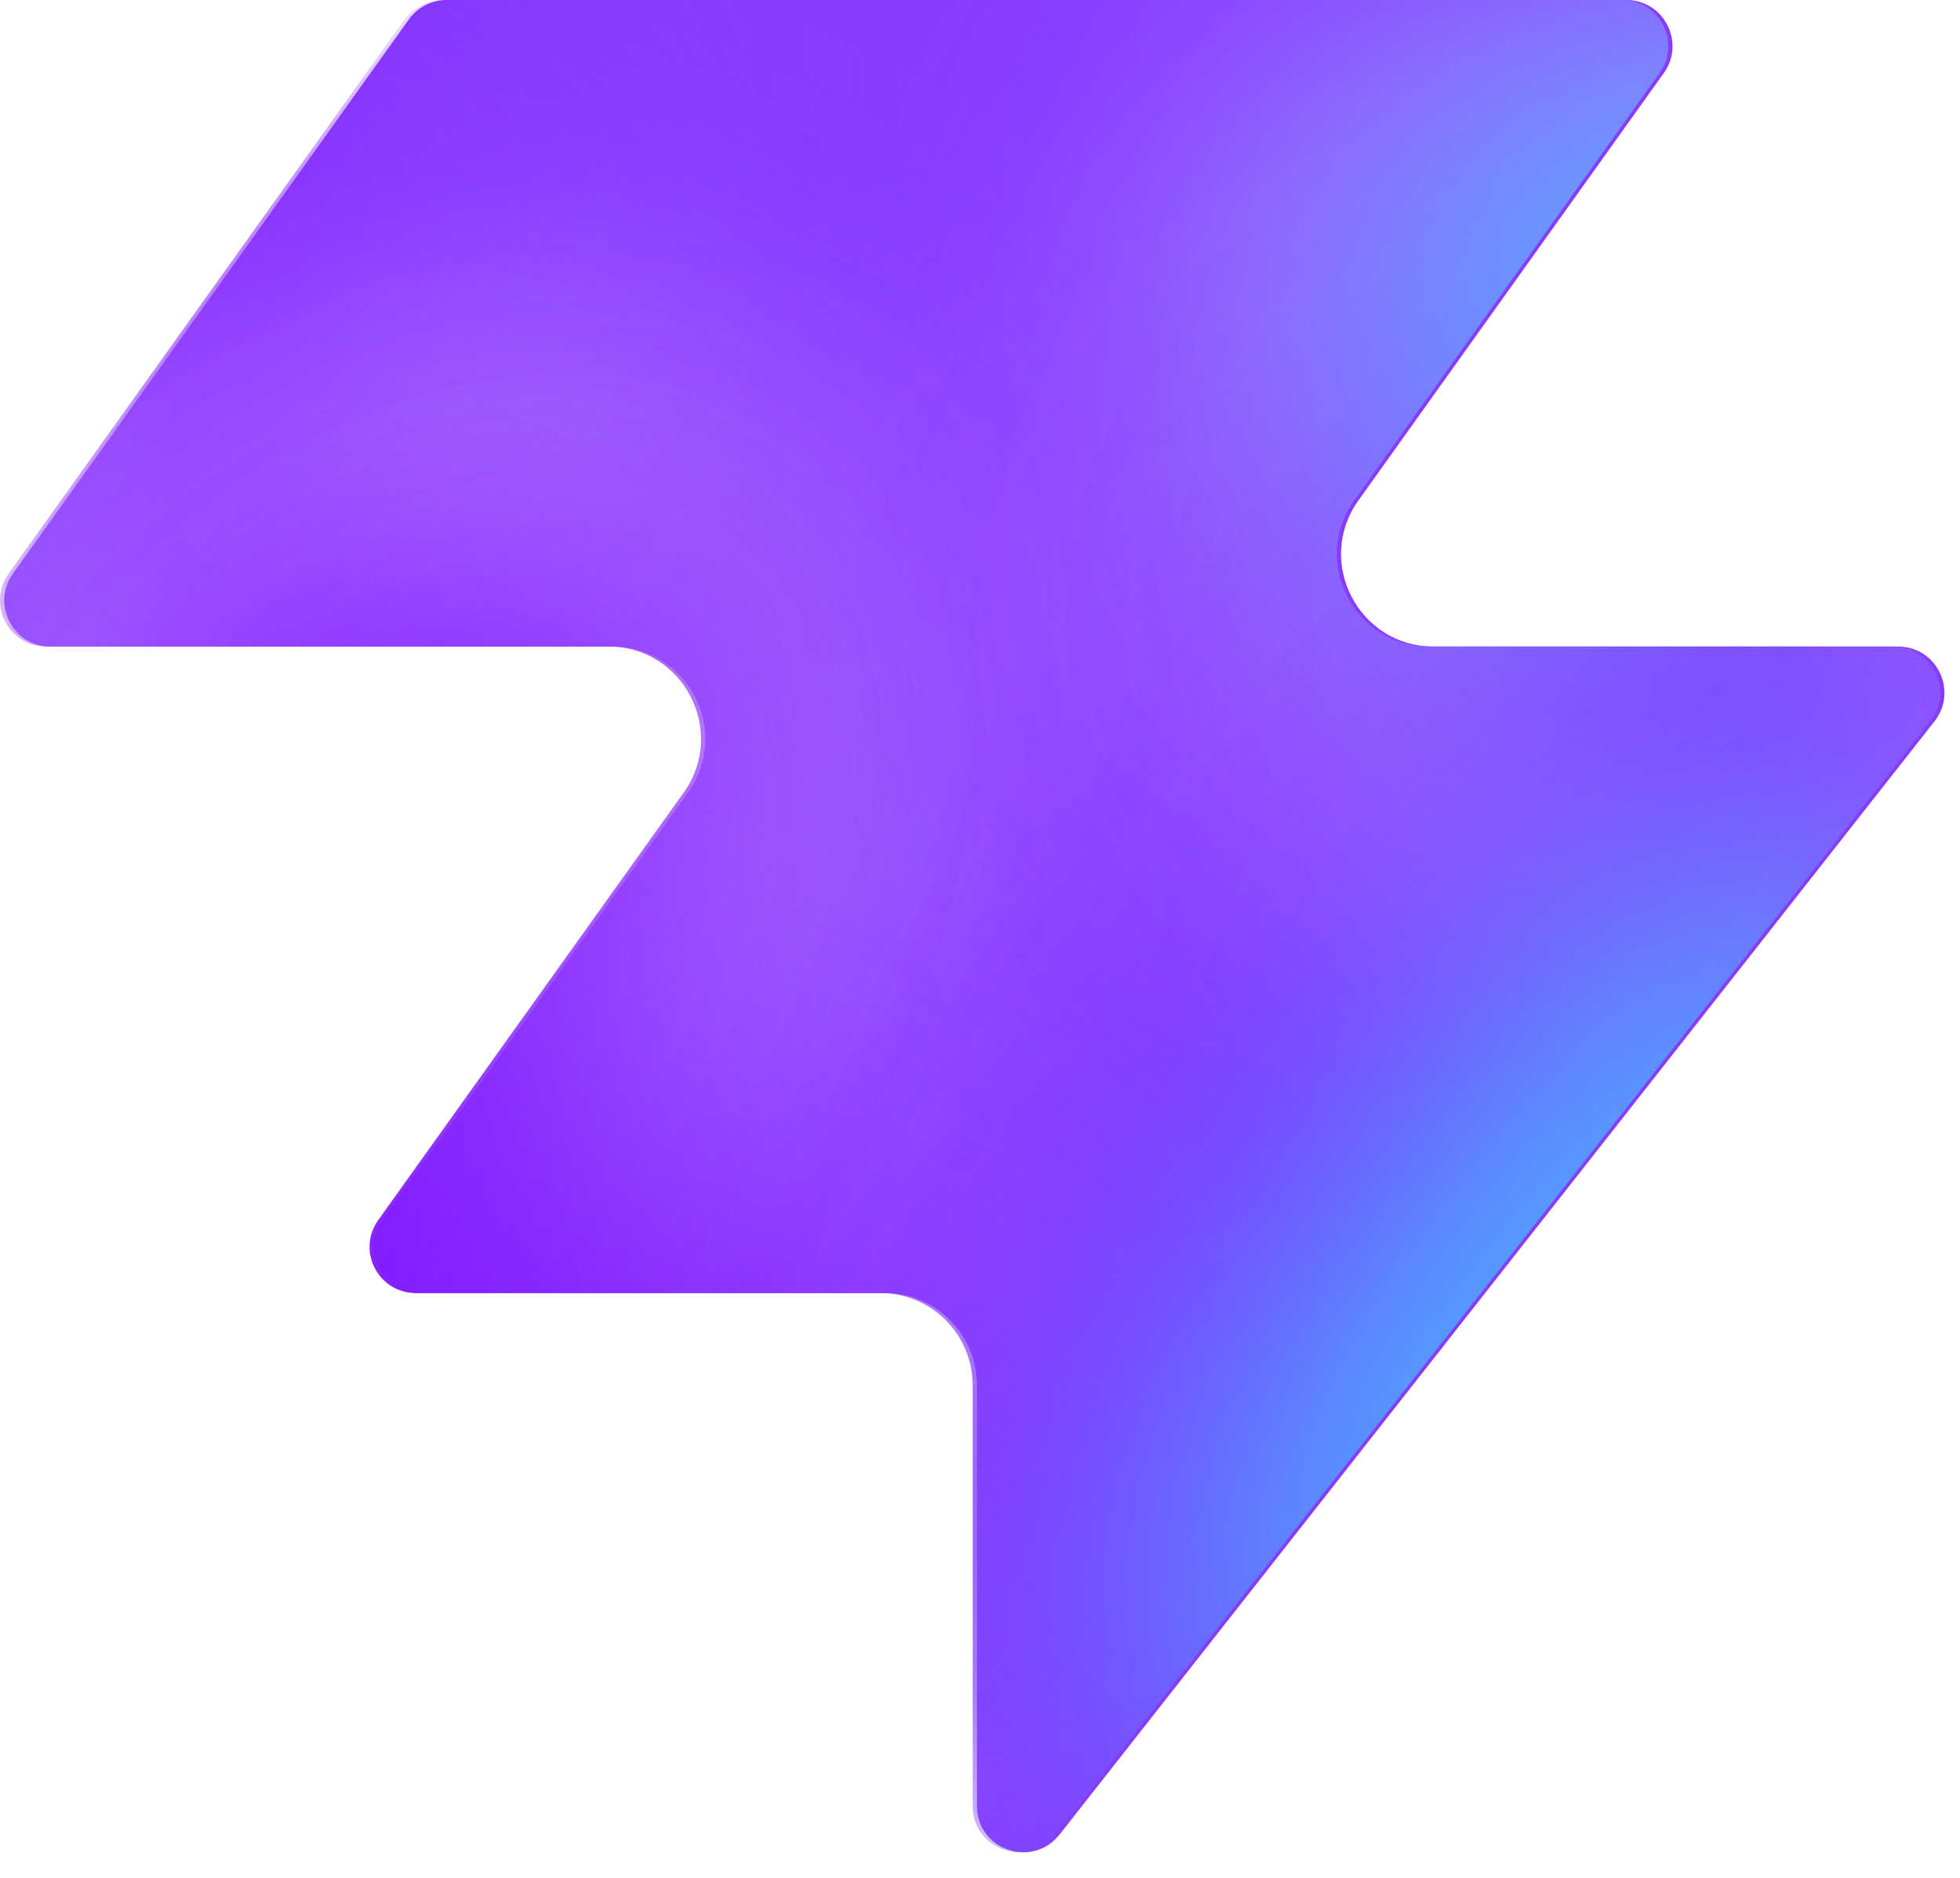
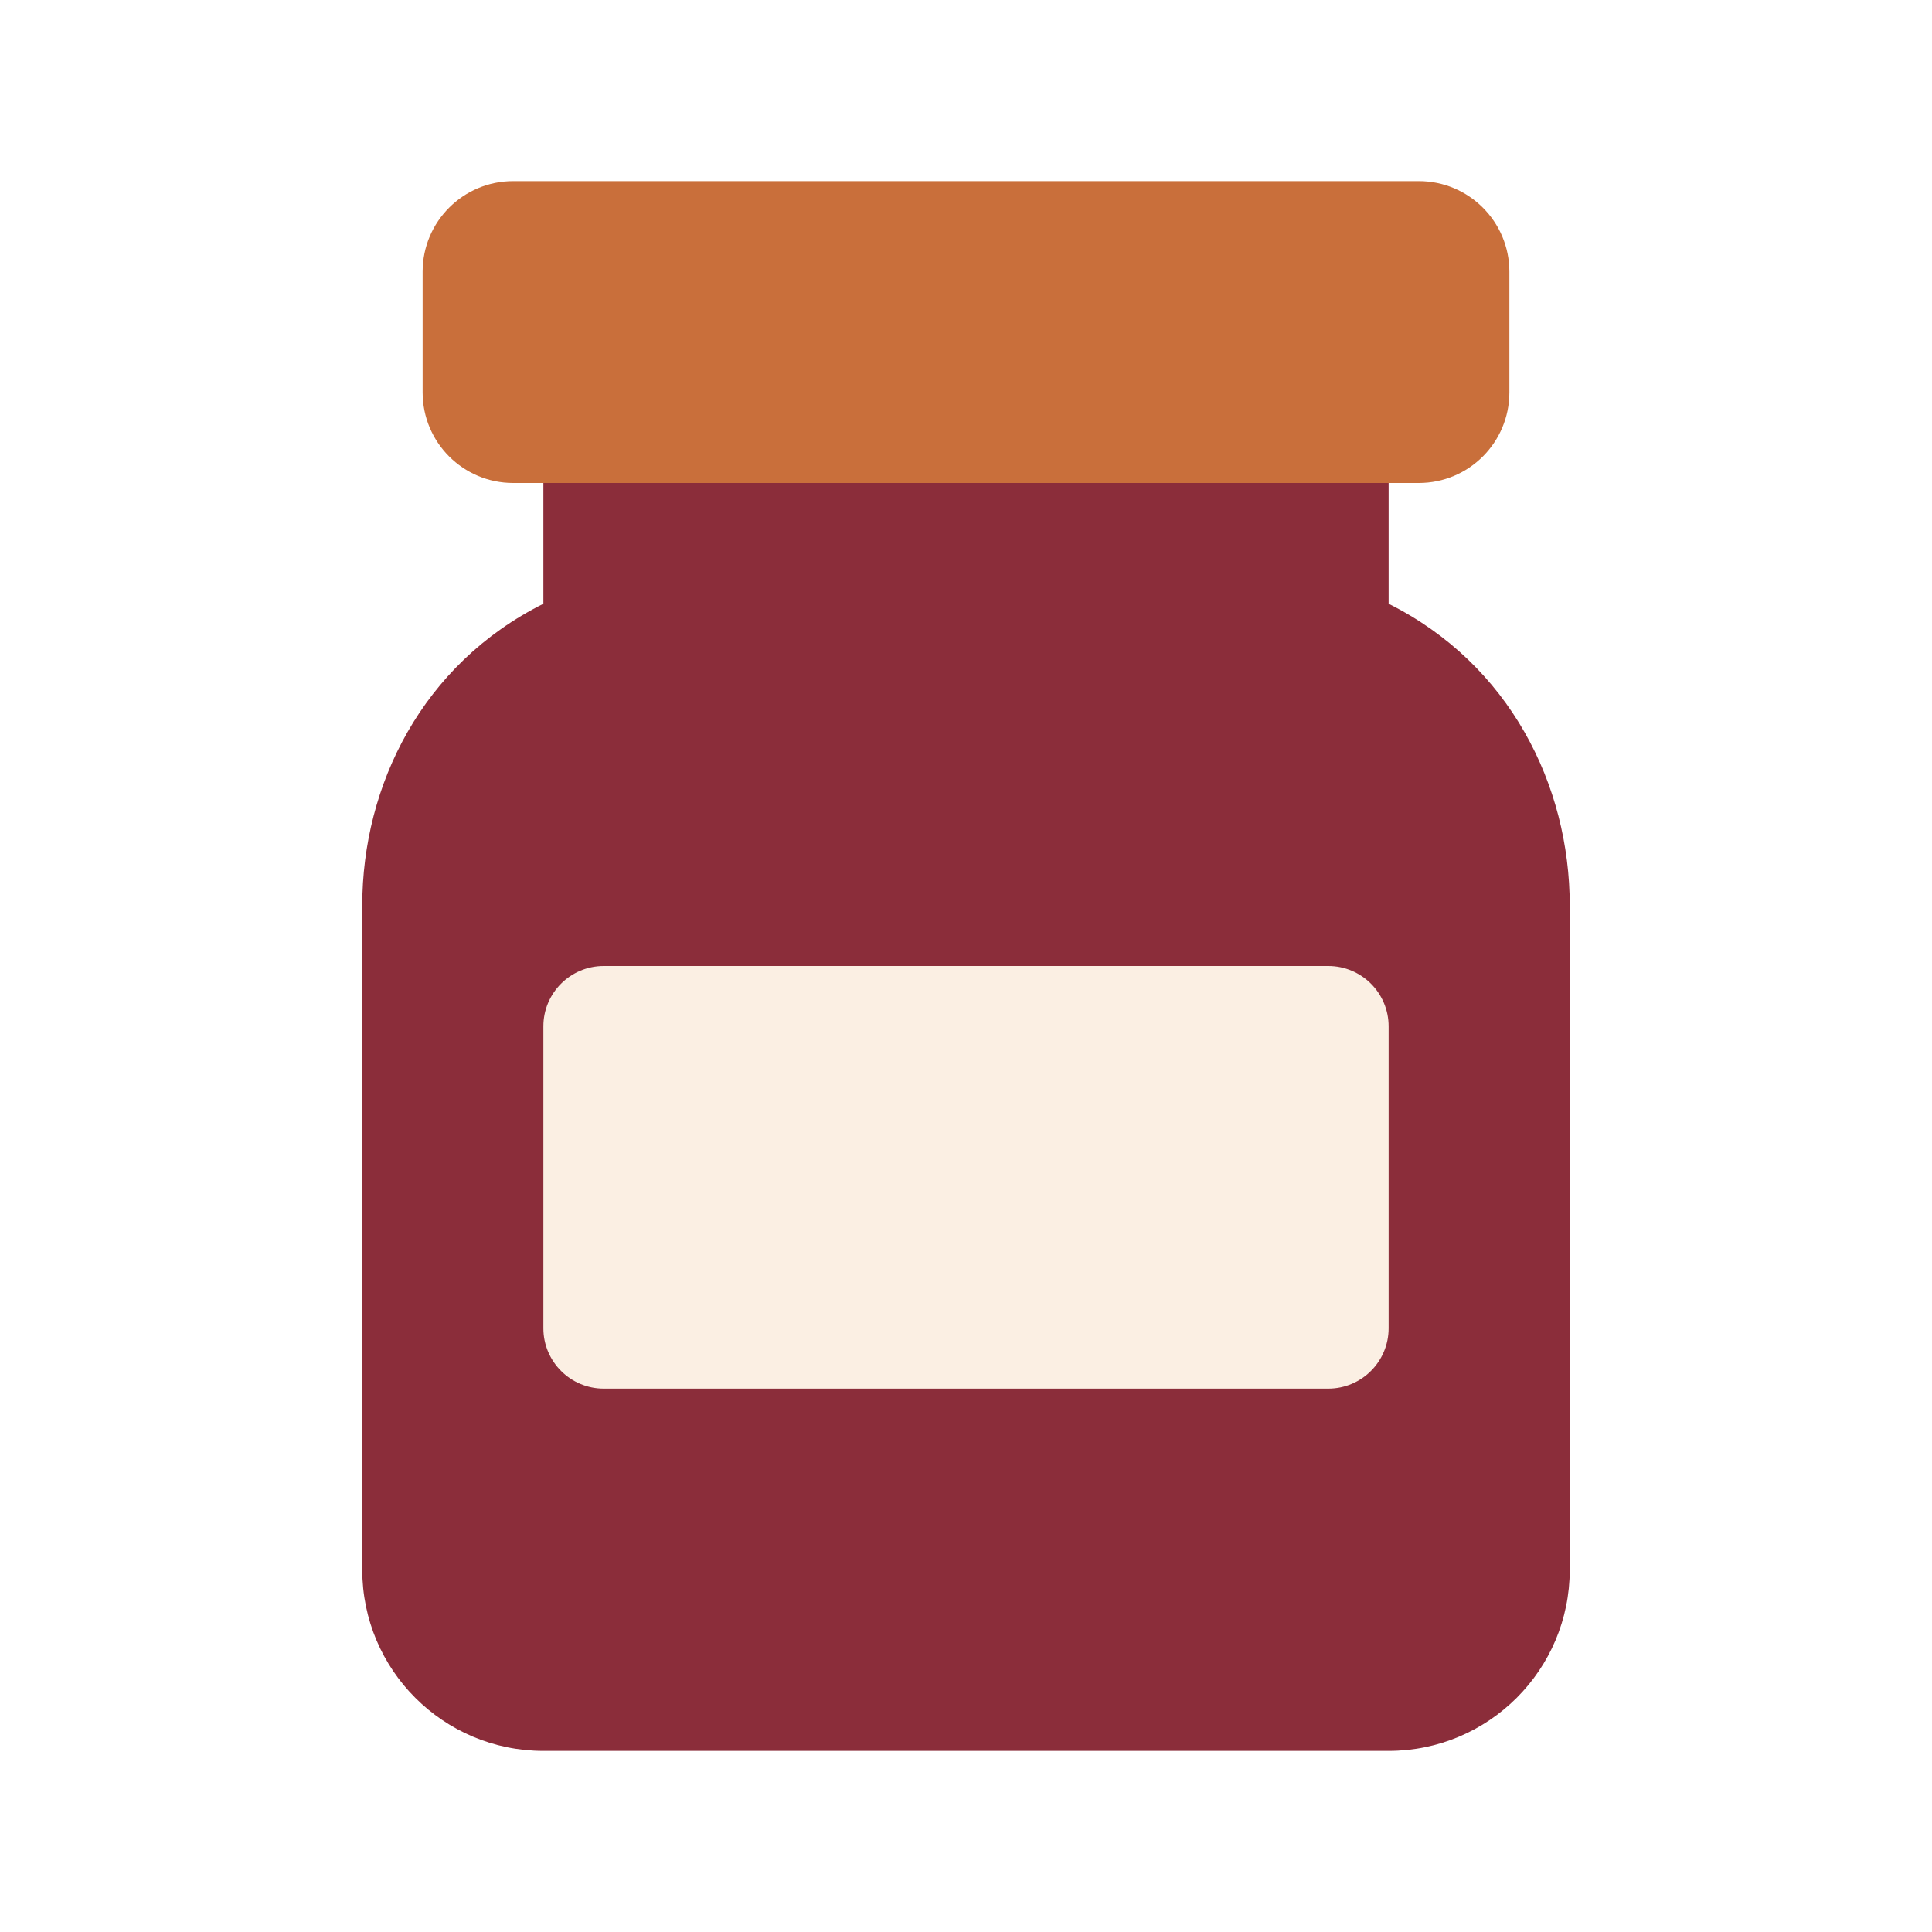
- <svg xmlns="http://www.w3.org/2000/svg" width="48" height="46" fill="none" viewBox="0 0 48 46">
-   <path fill="#863bff" d="M25.946 44.938c-.664.845-2.021.375-2.021-.698V33.937a2.26 2.26 0 0 0-2.262-2.262H10.287c-.92 0-1.456-1.04-.92-1.788l7.48-10.471c1.07-1.497 0-3.578-1.842-3.578H1.237c-.92 0-1.456-1.04-.92-1.788L10.013.474c.214-.297.556-.474.92-.474h28.894c.92 0 1.456 1.04.92 1.788l-7.48 10.471c-1.07 1.498 0 3.579 1.842 3.579h11.377c.943 0 1.473 1.088.89 1.83L25.947 44.94z" style="fill:#863bff;fill:color(display-p3 .525 .23 1);fill-opacity:1" />
-   <mask id="a" width="48" height="46" x="0" y="0" maskUnits="userSpaceOnUse" style="mask-type:alpha">
-     <path fill="#000" d="M25.842 44.938c-.664.844-2.021.375-2.021-.698V33.937a2.26 2.26 0 0 0-2.262-2.262H10.183c-.92 0-1.456-1.04-.92-1.788l7.48-10.471c1.07-1.498 0-3.579-1.842-3.579H1.133c-.92 0-1.456-1.04-.92-1.787L9.91.473c.214-.297.556-.474.92-.474h28.894c.92 0 1.456 1.04.92 1.788l-7.48 10.471c-1.07 1.498 0 3.578 1.842 3.578h11.377c.943 0 1.473 1.088.89 1.832L25.843 44.94z" style="fill:#000;fill-opacity:1" />
-   </mask>
-   <g mask="url(#a)">
-     <g filter="url(#b)">
-       <ellipse cx="5.508" cy="14.704" fill="#ede6ff" rx="5.508" ry="14.704" style="fill:#ede6ff;fill:color(display-p3 .927 .903 1);fill-opacity:1" transform="matrix(.00324 1 1 -.00324 -4.47 31.516)" />
-     </g>
-     <g filter="url(#c)">
-       <ellipse cx="10.399" cy="29.851" fill="#ede6ff" rx="10.399" ry="29.851" style="fill:#ede6ff;fill:color(display-p3 .927 .903 1);fill-opacity:1" transform="matrix(.00324 1 1 -.00324 -39.328 7.883)" />
-     </g>
-     <g filter="url(#d)">
-       <ellipse cx="5.508" cy="30.487" fill="#7e14ff" rx="5.508" ry="30.487" style="fill:#7e14ff;fill:color(display-p3 .492 .077 1);fill-opacity:1" transform="rotate(89.814 -25.913 -14.639)scale(1 -1)" />
-     </g>
-     <g filter="url(#e)">
-       <ellipse cx="5.508" cy="30.599" fill="#7e14ff" rx="5.508" ry="30.599" style="fill:#7e14ff;fill:color(display-p3 .492 .077 1);fill-opacity:1" transform="rotate(89.814 -32.644 -3.334)scale(1 -1)" />
-     </g>
-     <g filter="url(#f)">
-       <ellipse cx="5.508" cy="30.599" fill="#7e14ff" rx="5.508" ry="30.599" style="fill:#7e14ff;fill:color(display-p3 .492 .077 1);fill-opacity:1" transform="matrix(.00324 1 1 -.00324 -34.34 30.47)" />
-     </g>
-     <g filter="url(#g)">
-       <ellipse cx="14.072" cy="22.078" fill="#ede6ff" rx="14.072" ry="22.078" style="fill:#ede6ff;fill:color(display-p3 .927 .903 1);fill-opacity:1" transform="rotate(93.35 24.506 48.493)scale(-1 1)" />
-     </g>
-     <g filter="url(#h)">
-       <ellipse cx="3.47" cy="21.501" fill="#7e14ff" rx="3.47" ry="21.501" style="fill:#7e14ff;fill:color(display-p3 .492 .077 1);fill-opacity:1" transform="rotate(89.009 28.708 47.59)scale(-1 1)" />
-     </g>
-     <g filter="url(#i)">
-       <ellipse cx="3.47" cy="21.501" fill="#7e14ff" rx="3.47" ry="21.501" style="fill:#7e14ff;fill:color(display-p3 .492 .077 1);fill-opacity:1" transform="rotate(89.009 28.708 47.59)scale(-1 1)" />
-     </g>
-     <g filter="url(#j)">
-       <ellipse cx=".387" cy="8.972" fill="#7e14ff" rx="4.407" ry="29.108" style="fill:#7e14ff;fill:color(display-p3 .492 .077 1);fill-opacity:1" transform="rotate(39.51 .387 8.972)" />
-     </g>
-     <g filter="url(#k)">
-       <ellipse cx="47.523" cy="-6.092" fill="#7e14ff" rx="4.407" ry="29.108" style="fill:#7e14ff;fill:color(display-p3 .492 .077 1);fill-opacity:1" transform="rotate(37.892 47.523 -6.092)" />
-     </g>
-     <g filter="url(#l)">
-       <ellipse cx="41.412" cy="6.333" fill="#47bfff" rx="5.971" ry="9.665" style="fill:#47bfff;fill:color(display-p3 .28 .748 1);fill-opacity:1" transform="rotate(37.892 41.412 6.333)" />
-     </g>
-     <g filter="url(#m)">
-       <ellipse cx="-1.879" cy="38.332" fill="#7e14ff" rx="4.407" ry="29.108" style="fill:#7e14ff;fill:color(display-p3 .492 .077 1);fill-opacity:1" transform="rotate(37.892 -1.88 38.332)" />
-     </g>
-     <g filter="url(#n)">
-       <ellipse cx="-1.879" cy="38.332" fill="#7e14ff" rx="4.407" ry="29.108" style="fill:#7e14ff;fill:color(display-p3 .492 .077 1);fill-opacity:1" transform="rotate(37.892 -1.88 38.332)" />
-     </g>
-     <g filter="url(#o)">
-       <ellipse cx="35.651" cy="29.907" fill="#7e14ff" rx="4.407" ry="29.108" style="fill:#7e14ff;fill:color(display-p3 .492 .077 1);fill-opacity:1" transform="rotate(37.892 35.651 29.907)" />
-     </g>
-     <g filter="url(#p)">
-       <ellipse cx="38.418" cy="32.4" fill="#47bfff" rx="5.971" ry="15.297" style="fill:#47bfff;fill:color(display-p3 .28 .748 1);fill-opacity:1" transform="rotate(37.892 38.418 32.4)" />
-     </g>
-   </g>
-   <defs>
-     <filter id="b" width="60.045" height="41.654" x="-19.77" y="16.149" color-interpolation-filters="sRGB" filterUnits="userSpaceOnUse">
-       <feFlood flood-opacity="0" result="BackgroundImageFix" />
-       <feBlend in="SourceGraphic" in2="BackgroundImageFix" result="shape" />
-       <feGaussianBlur result="effect1_foregroundBlur_2002_17158" stdDeviation="7.659" />
-     </filter>
-     <filter id="c" width="90.34" height="51.437" x="-54.613" y="-7.533" color-interpolation-filters="sRGB" filterUnits="userSpaceOnUse">
-       <feFlood flood-opacity="0" result="BackgroundImageFix" />
-       <feBlend in="SourceGraphic" in2="BackgroundImageFix" result="shape" />
-       <feGaussianBlur result="effect1_foregroundBlur_2002_17158" stdDeviation="7.659" />
-     </filter>
-     <filter id="d" width="79.355" height="29.4" x="-49.64" y="2.03" color-interpolation-filters="sRGB" filterUnits="userSpaceOnUse">
-       <feFlood flood-opacity="0" result="BackgroundImageFix" />
-       <feBlend in="SourceGraphic" in2="BackgroundImageFix" result="shape" />
-       <feGaussianBlur result="effect1_foregroundBlur_2002_17158" stdDeviation="4.596" />
-     </filter>
-     <filter id="e" width="79.579" height="29.4" x="-45.045" y="20.029" color-interpolation-filters="sRGB" filterUnits="userSpaceOnUse">
-       <feFlood flood-opacity="0" result="BackgroundImageFix" />
-       <feBlend in="SourceGraphic" in2="BackgroundImageFix" result="shape" />
-       <feGaussianBlur result="effect1_foregroundBlur_2002_17158" stdDeviation="4.596" />
-     </filter>
-     <filter id="f" width="79.579" height="29.4" x="-43.513" y="21.178" color-interpolation-filters="sRGB" filterUnits="userSpaceOnUse">
-       <feFlood flood-opacity="0" result="BackgroundImageFix" />
-       <feBlend in="SourceGraphic" in2="BackgroundImageFix" result="shape" />
-       <feGaussianBlur result="effect1_foregroundBlur_2002_17158" stdDeviation="4.596" />
-     </filter>
-     <filter id="g" width="74.749" height="58.852" x="15.756" y="-17.901" color-interpolation-filters="sRGB" filterUnits="userSpaceOnUse">
-       <feFlood flood-opacity="0" result="BackgroundImageFix" />
-       <feBlend in="SourceGraphic" in2="BackgroundImageFix" result="shape" />
-       <feGaussianBlur result="effect1_foregroundBlur_2002_17158" stdDeviation="7.659" />
-     </filter>
-     <filter id="h" width="61.377" height="25.362" x="23.548" y="2.284" color-interpolation-filters="sRGB" filterUnits="userSpaceOnUse">
-       <feFlood flood-opacity="0" result="BackgroundImageFix" />
-       <feBlend in="SourceGraphic" in2="BackgroundImageFix" result="shape" />
-       <feGaussianBlur result="effect1_foregroundBlur_2002_17158" stdDeviation="4.596" />
-     </filter>
-     <filter id="i" width="61.377" height="25.362" x="23.548" y="2.284" color-interpolation-filters="sRGB" filterUnits="userSpaceOnUse">
-       <feFlood flood-opacity="0" result="BackgroundImageFix" />
-       <feBlend in="SourceGraphic" in2="BackgroundImageFix" result="shape" />
-       <feGaussianBlur result="effect1_foregroundBlur_2002_17158" stdDeviation="4.596" />
-     </filter>
-     <filter id="j" width="56.045" height="63.649" x="-27.636" y="-22.853" color-interpolation-filters="sRGB" filterUnits="userSpaceOnUse">
-       <feFlood flood-opacity="0" result="BackgroundImageFix" />
-       <feBlend in="SourceGraphic" in2="BackgroundImageFix" result="shape" />
-       <feGaussianBlur result="effect1_foregroundBlur_2002_17158" stdDeviation="4.596" />
-     </filter>
-     <filter id="k" width="54.814" height="64.646" x="20.116" y="-38.415" color-interpolation-filters="sRGB" filterUnits="userSpaceOnUse">
-       <feFlood flood-opacity="0" result="BackgroundImageFix" />
-       <feBlend in="SourceGraphic" in2="BackgroundImageFix" result="shape" />
-       <feGaussianBlur result="effect1_foregroundBlur_2002_17158" stdDeviation="4.596" />
-     </filter>
-     <filter id="l" width="33.541" height="35.313" x="24.641" y="-11.323" color-interpolation-filters="sRGB" filterUnits="userSpaceOnUse">
-       <feFlood flood-opacity="0" result="BackgroundImageFix" />
-       <feBlend in="SourceGraphic" in2="BackgroundImageFix" result="shape" />
-       <feGaussianBlur result="effect1_foregroundBlur_2002_17158" stdDeviation="4.596" />
-     </filter>
-     <filter id="m" width="54.814" height="64.646" x="-29.286" y="6.009" color-interpolation-filters="sRGB" filterUnits="userSpaceOnUse">
-       <feFlood flood-opacity="0" result="BackgroundImageFix" />
-       <feBlend in="SourceGraphic" in2="BackgroundImageFix" result="shape" />
-       <feGaussianBlur result="effect1_foregroundBlur_2002_17158" stdDeviation="4.596" />
-     </filter>
-     <filter id="n" width="54.814" height="64.646" x="-29.286" y="6.009" color-interpolation-filters="sRGB" filterUnits="userSpaceOnUse">
-       <feFlood flood-opacity="0" result="BackgroundImageFix" />
-       <feBlend in="SourceGraphic" in2="BackgroundImageFix" result="shape" />
-       <feGaussianBlur result="effect1_foregroundBlur_2002_17158" stdDeviation="4.596" />
-     </filter>
-     <filter id="o" width="54.814" height="64.646" x="8.244" y="-2.416" color-interpolation-filters="sRGB" filterUnits="userSpaceOnUse">
-       <feFlood flood-opacity="0" result="BackgroundImageFix" />
-       <feBlend in="SourceGraphic" in2="BackgroundImageFix" result="shape" />
-       <feGaussianBlur result="effect1_foregroundBlur_2002_17158" stdDeviation="4.596" />
-     </filter>
-     <filter id="p" width="39.409" height="43.623" x="18.713" y="10.588" color-interpolation-filters="sRGB" filterUnits="userSpaceOnUse">
-       <feFlood flood-opacity="0" result="BackgroundImageFix" />
-       <feBlend in="SourceGraphic" in2="BackgroundImageFix" result="shape" />
-       <feGaussianBlur result="effect1_foregroundBlur_2002_17158" stdDeviation="4.596" />
-     </filter>
-   </defs>
+ <svg xmlns="http://www.w3.org/2000/svg" viewBox="0 0 64 64">
+   <rect x="14" y="6" width="36" height="10" rx="3" fill="#c96f3b" />
+   <path d="M18 16h28v4c4 2 6 6 6 10v22a6 6 0 0 1-6 6H18a6 6 0 0 1-6-6V30c0-4 2-8 6-10z" fill="#8b2d3a" />
+   <rect x="18" y="32" width="28" height="14" rx="2" fill="#fbefe3" />
</svg>
